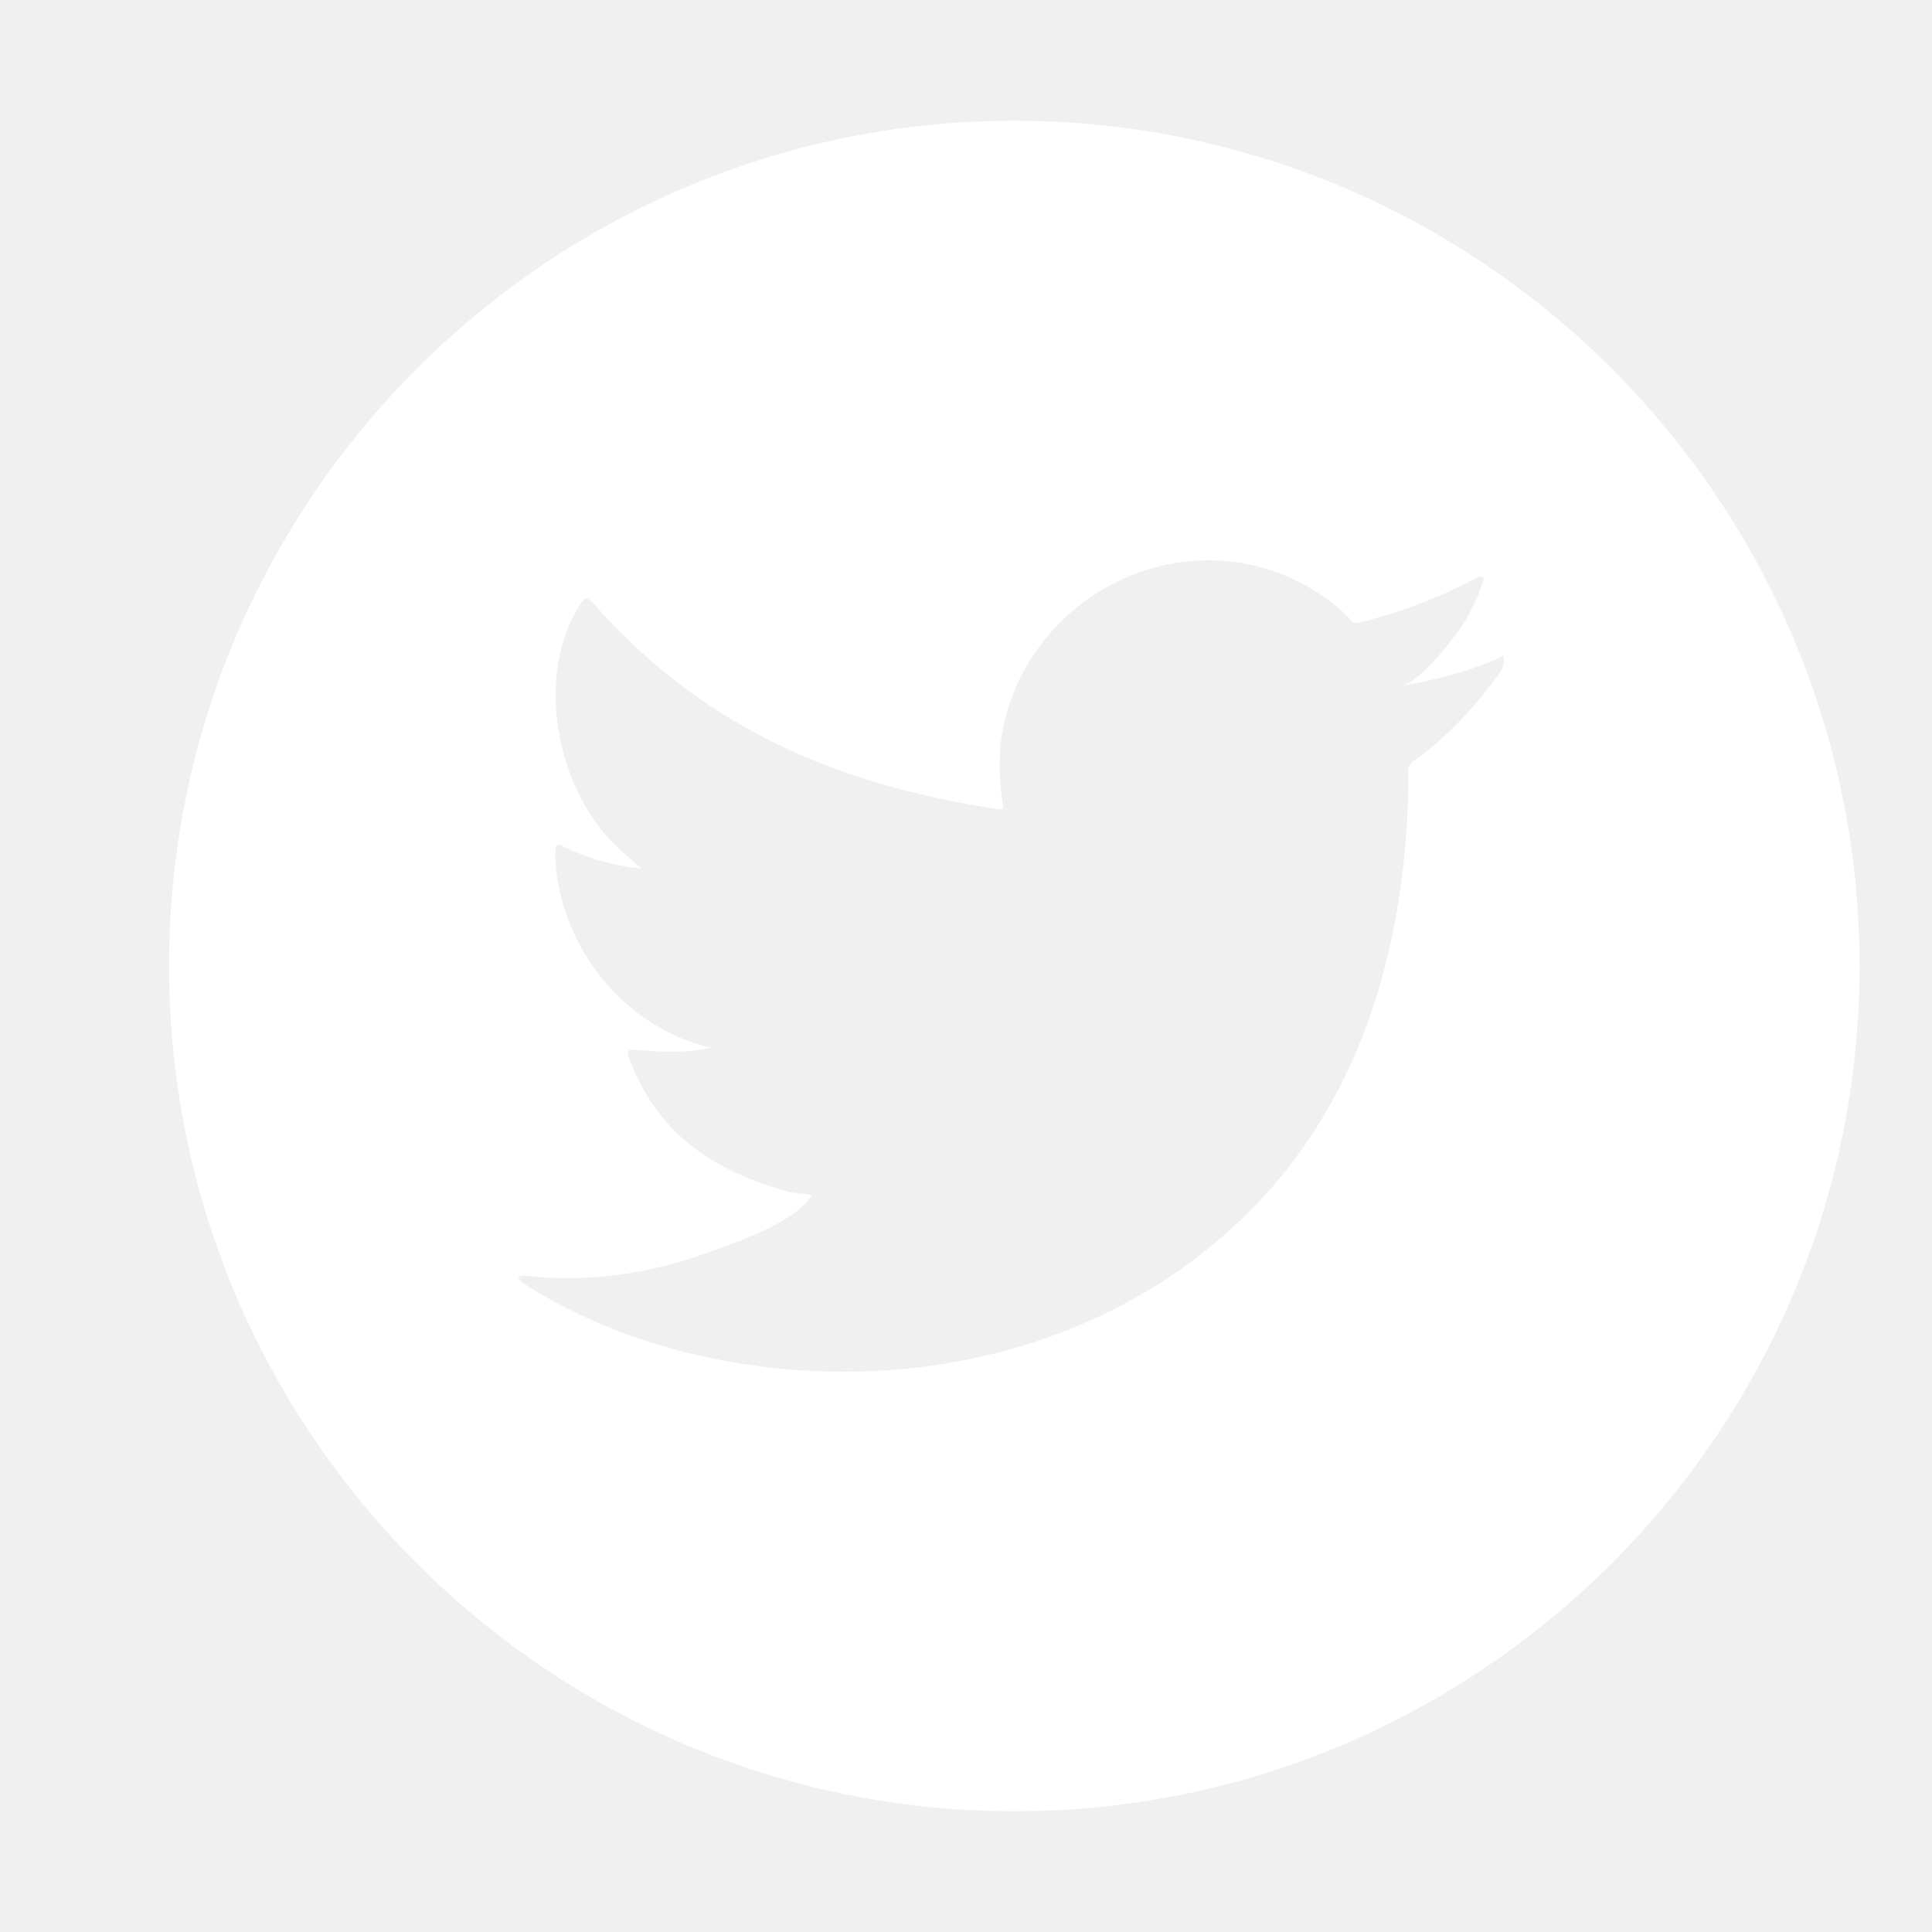
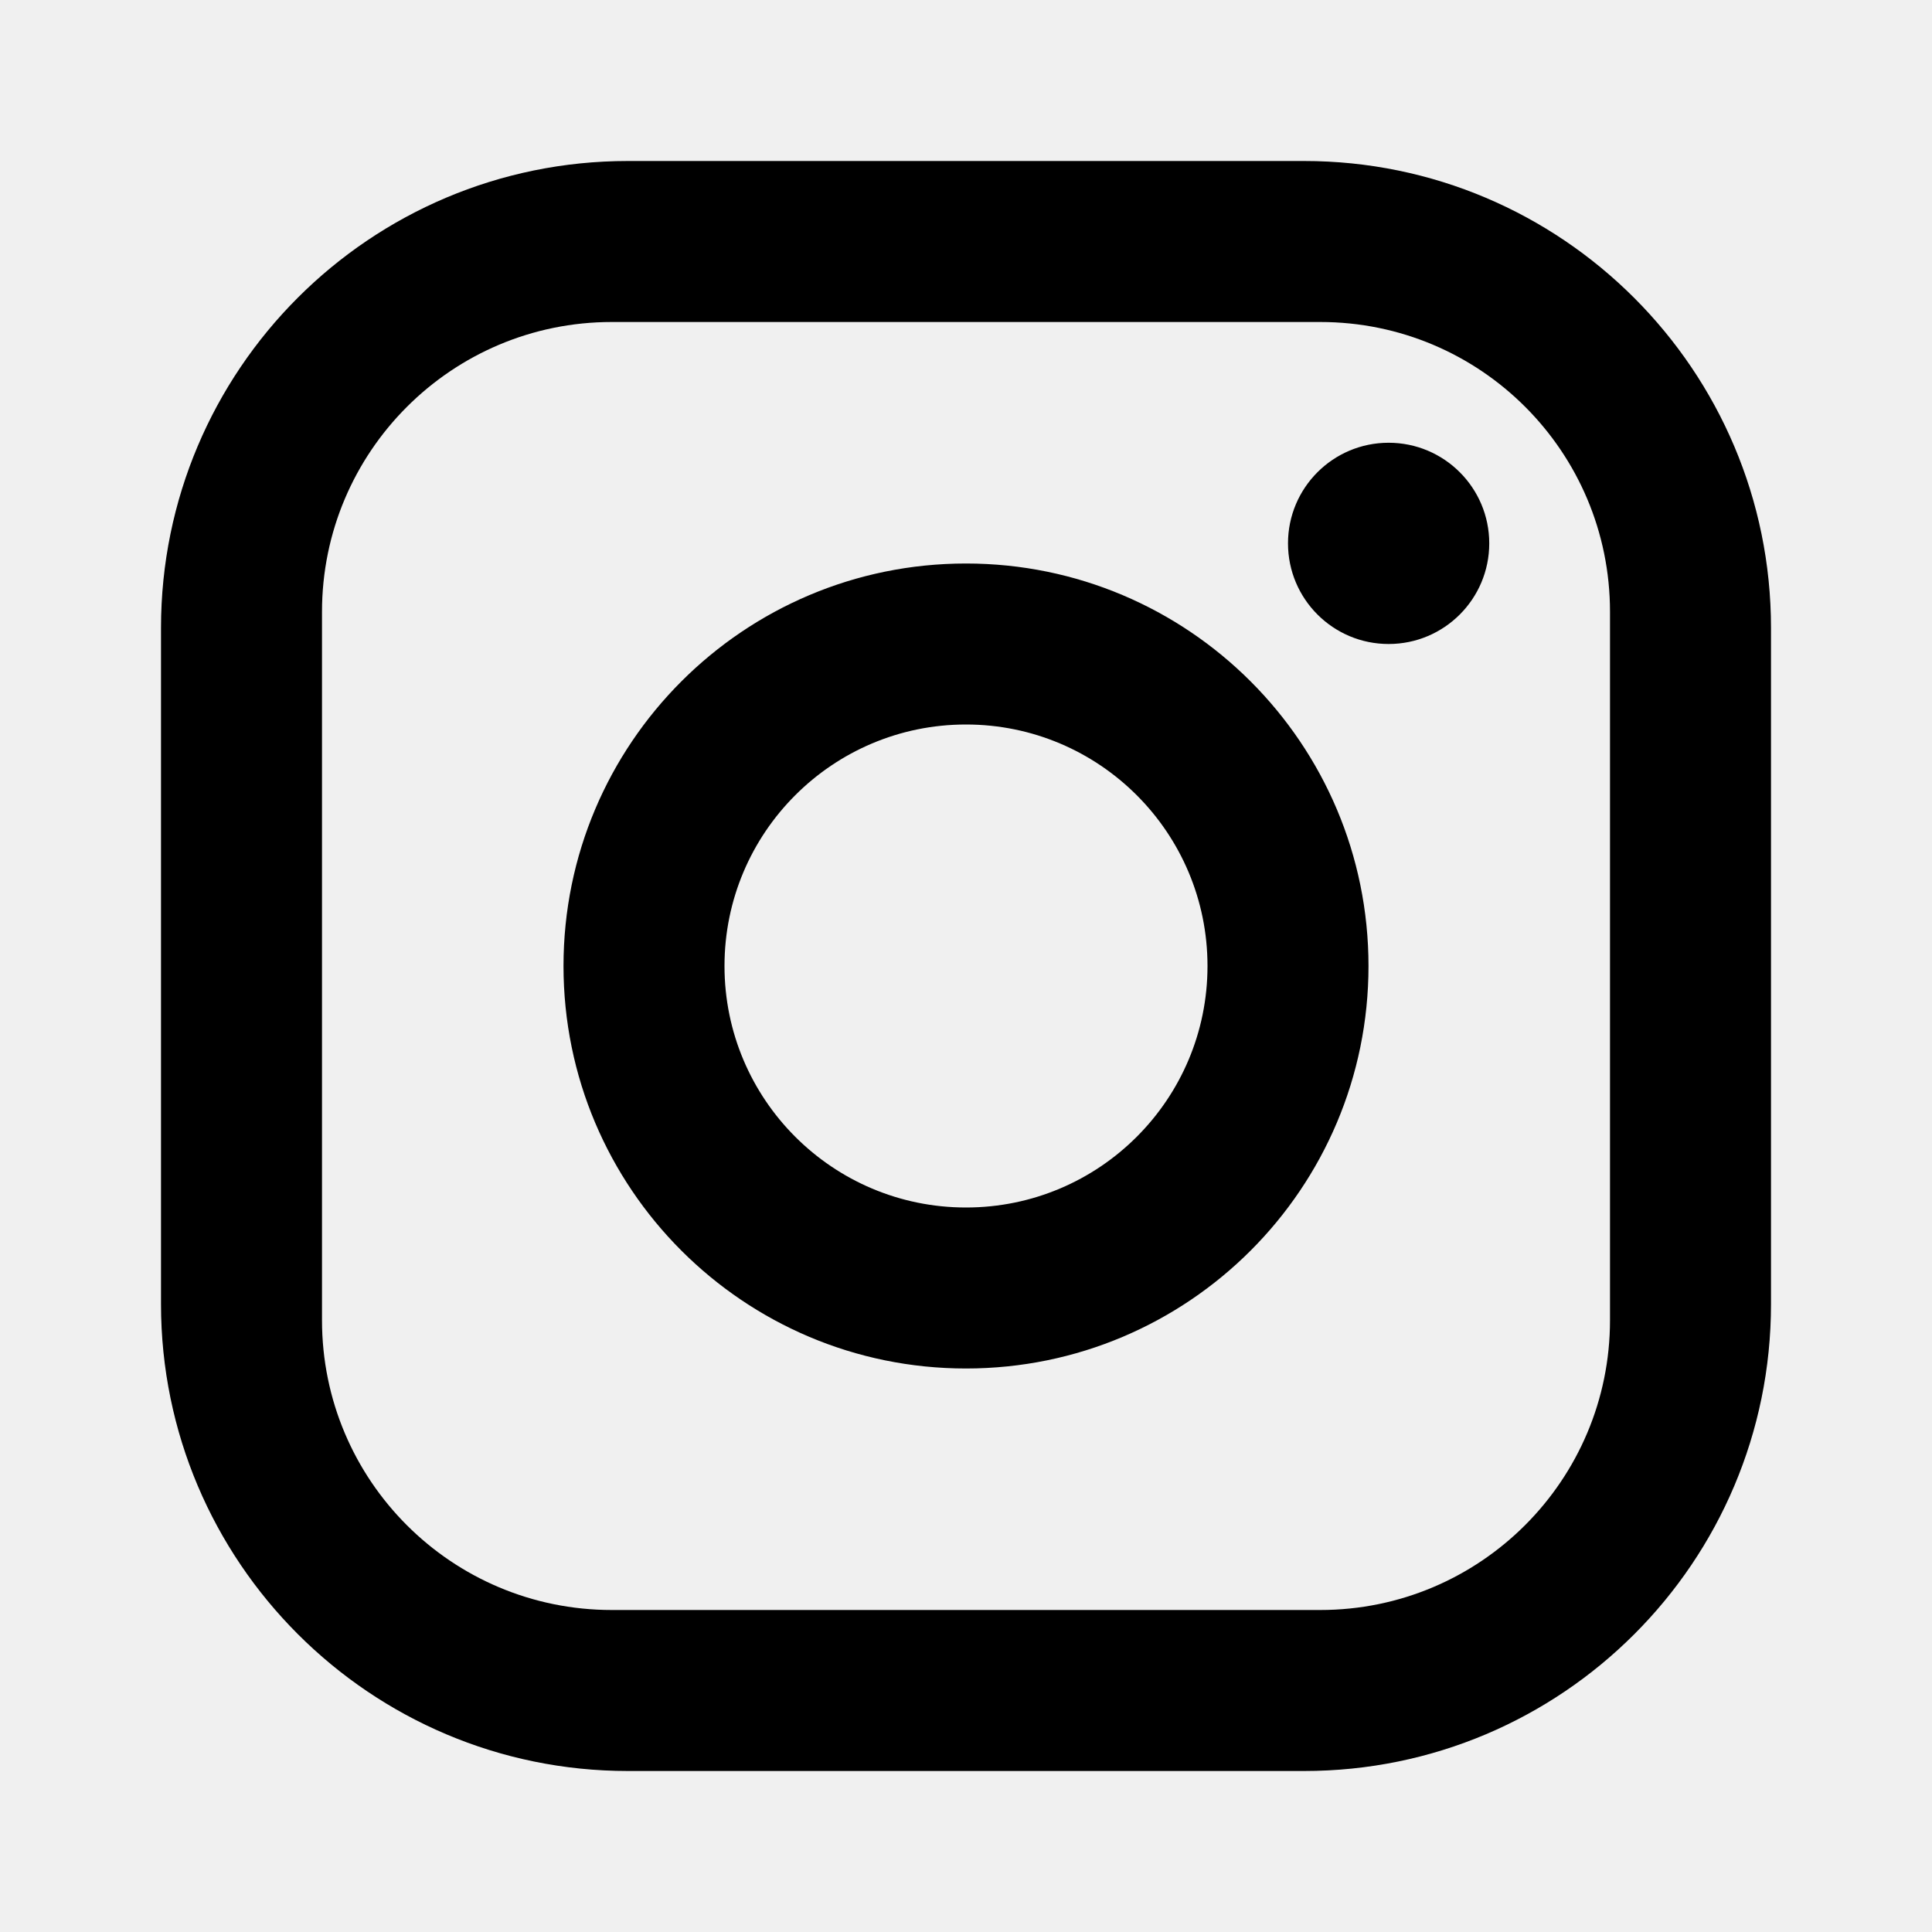
- <svg xmlns="http://www.w3.org/2000/svg" viewBox="0 0 800 800">
-   <defs>
-     <style>.a{fill:#fff;}</style>
-   </defs>
-   <path class="a" d="M419.998,50.001C227.008,50.001,70,207.009,70,400.001,70,592.99,227.008,749.999,419.998,749.999,612.991,749.999,770,592.99,770,400.001,770,207.009,612.991,50.001,419.998,50.001ZM620.674,279.125c-9.538,12.835-19.698,24.331-32.482,33.937-1.853,1.391-4.971,2.848-4.971,5.487,0,67.413-17.223,134.742-66.36,183.564-62.575,62.171-156.448,79.083-239.786,56.068A229.125,229.125,0,0,1,230.704,539.634c-4.905-2.676-9.718-5.444-14.449-8.566-1.198-.969-2.091-1.861-1.068-2.493,1.012-.508,1.794-.548,5.525,0,23.308,2.298,47.319-1.171,69.373-8.878,12.126-4.237,38.166-12.759,45.677-24.209.173-.264.356-.264.539-.539-3.04-.712-6.072-.712-9.104-1.241C304.553,487.235,274.317,475.877,260.309,437.7c-.886-2.229,0-3.389,2.32-2.942,18.641,1.458,25.335.439,31.836-.986a50.243,50.243,0,0,1-10.787-3.297c-28.527-10.854-49.357-38.677-53.157-68.757a51.236,51.236,0,0,1-.531-9.633c.173-2.229,1.159-2.941,3.123-1.699,14.666,7.587,31.123,9.369,32.457,9.096-3.652-2.849-7.042-5.974-10.337-9.096-24.73-23.428-34.335-71.103-14.539-100.775,1.608-2.411,2.675-2.411,4.638-.173,45.239,51.551,100.969,75.61,168.2,85.614,1.78.266,1.953,0,1.689-1.963-1.75-11.844-1.984-23.435.881-35.151a85.45,85.45,0,0,1,16.623-33.291,88.905,88.905,0,0,1,27.834-22.736,86.917,86.917,0,0,1,34.501-9.745,82.531,82.531,0,0,1,36.368,5.855A86.65,86.65,0,0,1,555.139,252.551a39.658,39.658,0,0,1,4.278,4.374,3.27,3.27,0,0,0,3.376.895,210.59,210.59,0,0,0,48.945-18.729,2.334,2.334,0,0,1,2.184-.183c.713.539.441,1.434.086,2.147a75.729,75.729,0,0,1-13.724,24.989c-3.911,4.86-13.697,16.881-20.337,17.996,13.987-2.348,28.25-5.907,41.21-11.771,1.659-.754,1.527-1.077,1.527,0v.357A9.867,9.867,0,0,1,620.674,279.125Z" />
-   <path class="a" d="M349.786,566.769a.317.317,0,0,0-.138.091.129.129,0,0,0-.022.062C350.255,566.921,349.992,566.745,349.786,566.769Z" />
-   <path class="a" d="M335.891,566.564c-6.732,0-.535.041,0,0Z" />
-   <path class="a" d="M349.786,566.769c.206-.023.469.152-.16.152C356.209,566.921,350.805,566.351,349.786,566.769Z" />
-   <path class="a" d="M493.916,232.488h-1.688A1.463,1.463,0,0,0,493.916,232.488Z" />
+ <svg style="width:24px;height:24px" viewBox="0 0 24 24">
+   <path d="M7.8,2H16.2C19.4,2 22,4.6 22,7.8V16.2A5.8,5.8 0 0,1 16.2,22H7.8C4.6,22 2,19.4 2,16.2V7.8A5.8,5.8 0 0,1 7.8,2M7.6,4A3.6,3.6 0 0,0 4,7.6V16.4C4,18.39 5.61,20 7.6,20H16.4A3.6,3.6 0 0,0 20,16.4V7.6C20,5.61 18.39,4 16.4,4H7.6M17.25,5.5A1.25,1.25 0 0,1 18.5,6.75A1.25,1.25 0 0,1 17.25,8A1.25,1.25 0 0,1 16,6.75A1.25,1.25 0 0,1 17.25,5.5M12,7A5,5 0 0,1 17,12A5,5 0 0,1 12,17A5,5 0 0,1 7,12A5,5 0 0,1 12,7M12,9A3,3 0 0,0 9,12A3,3 0 0,0 12,15A3,3 0 0,0 15,12A3,3 0 0,0 12,9Z" />
</svg>
